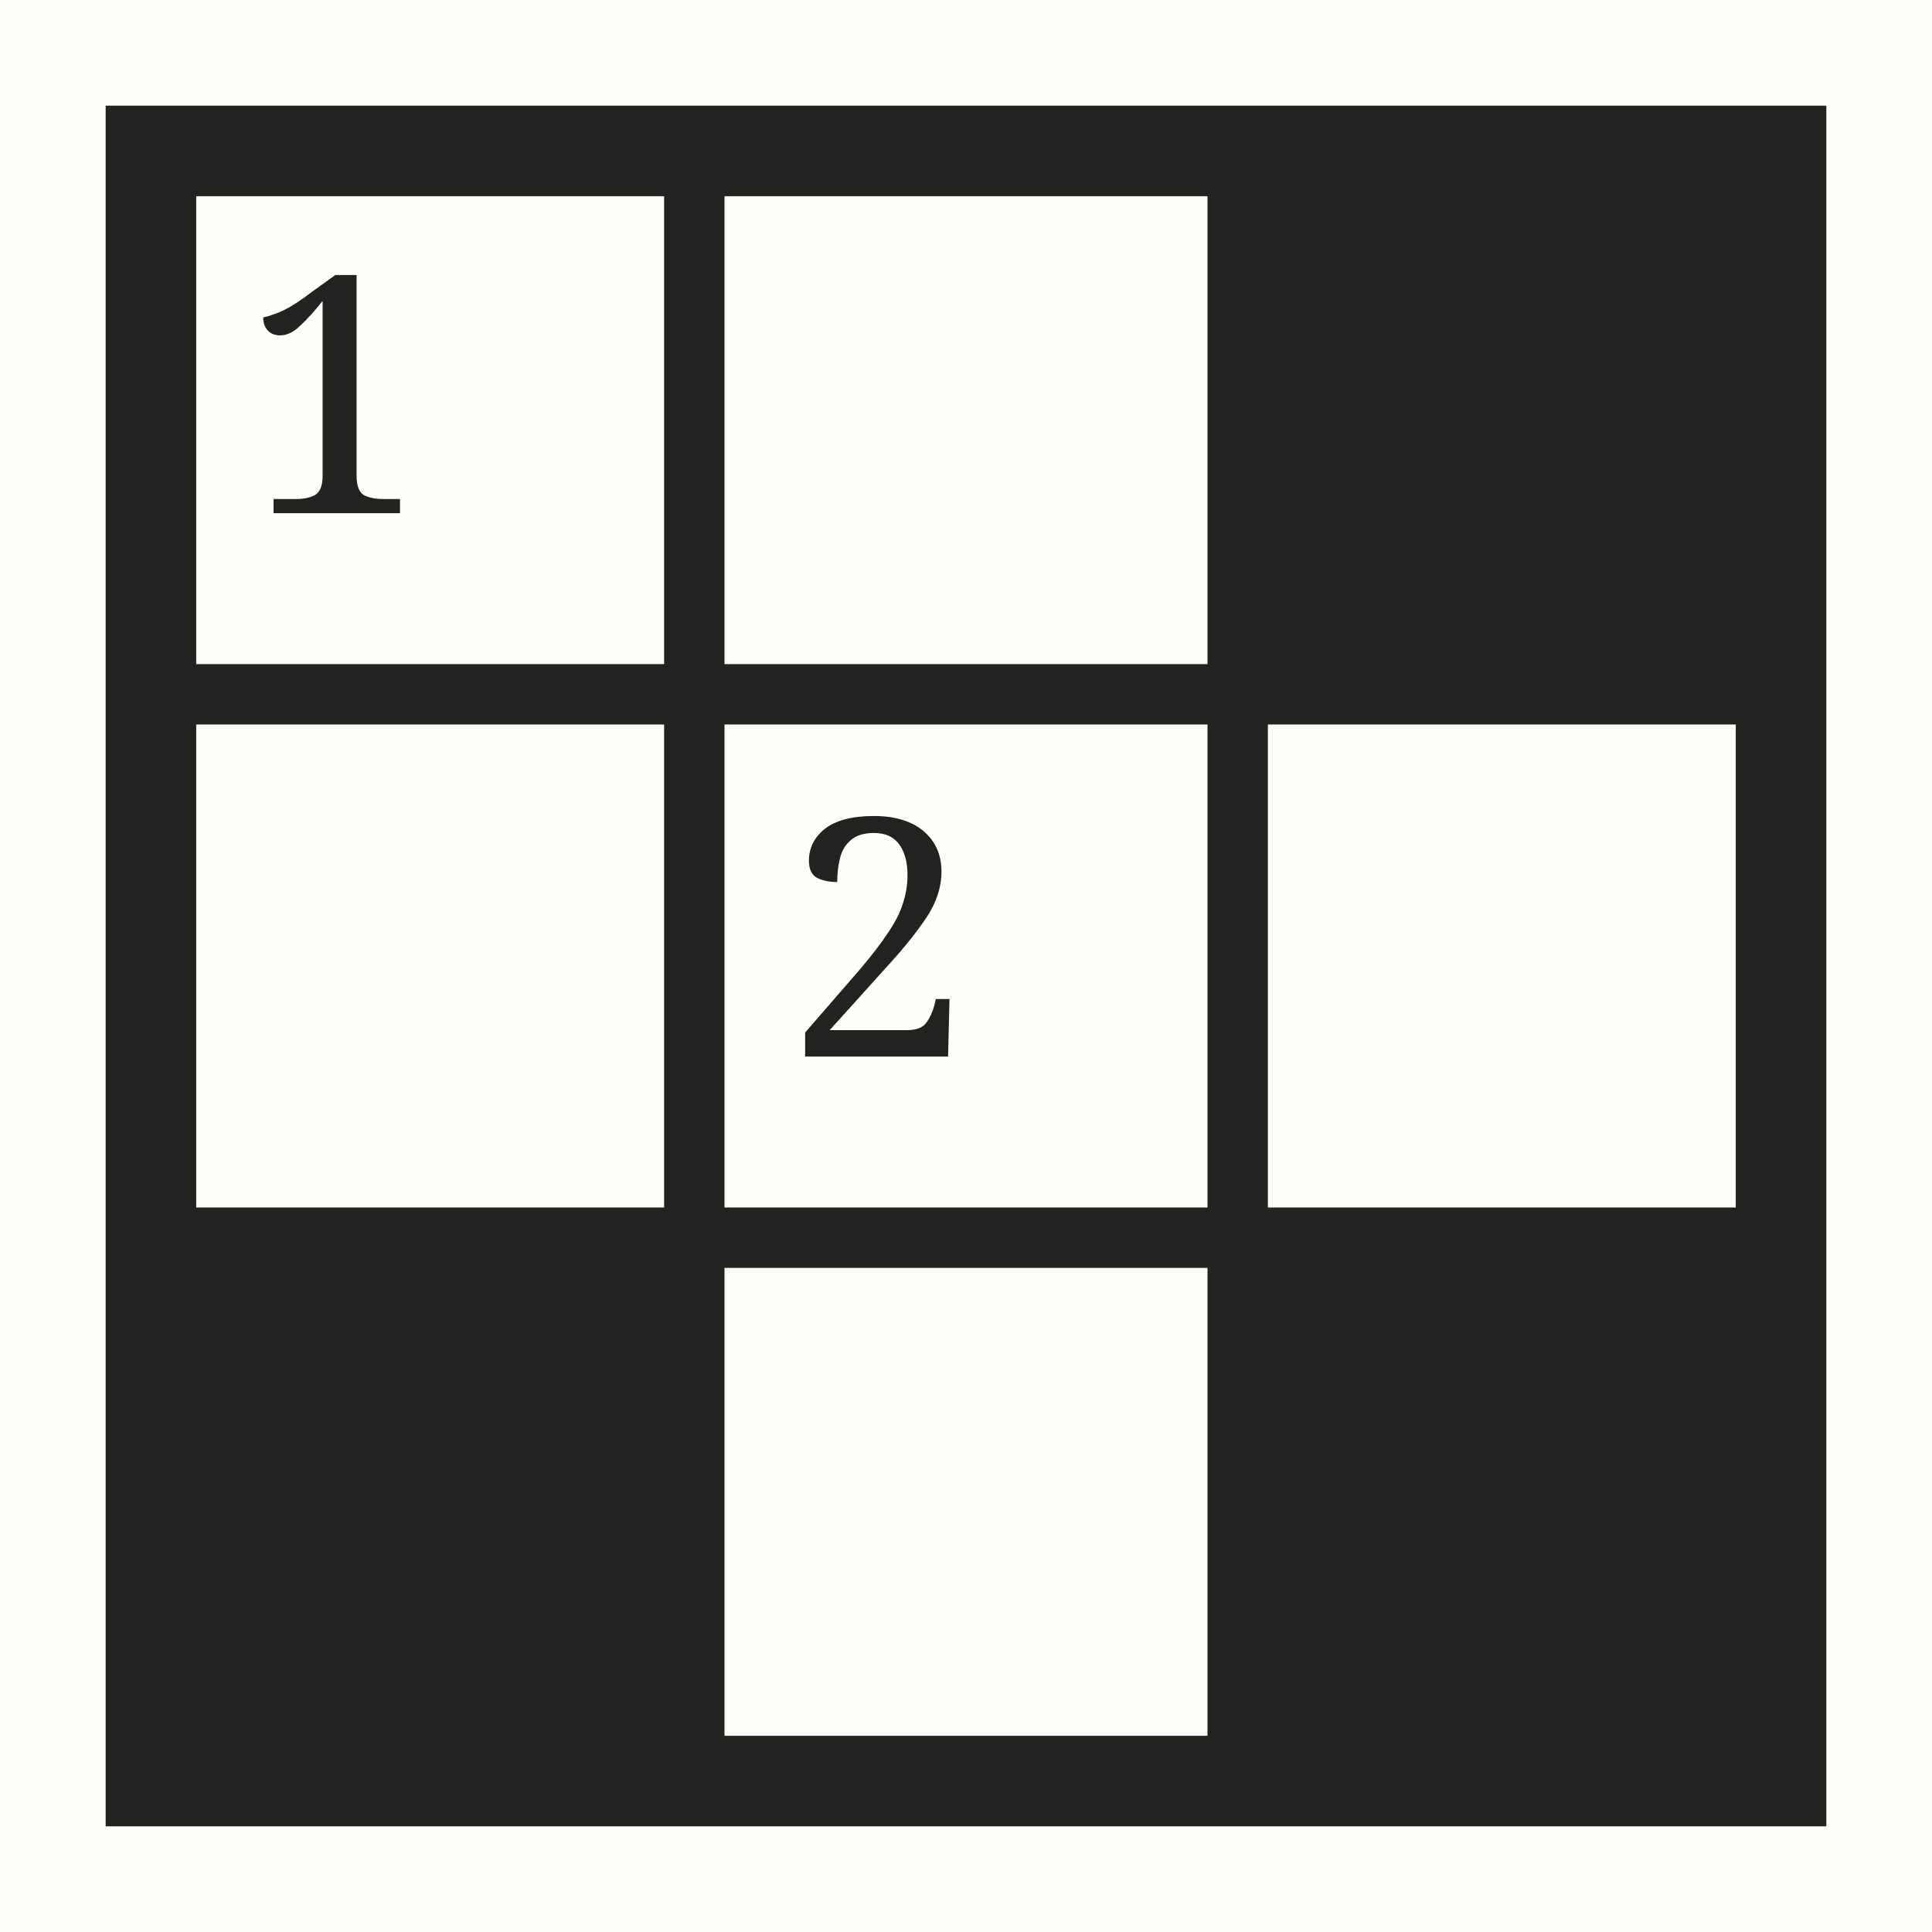
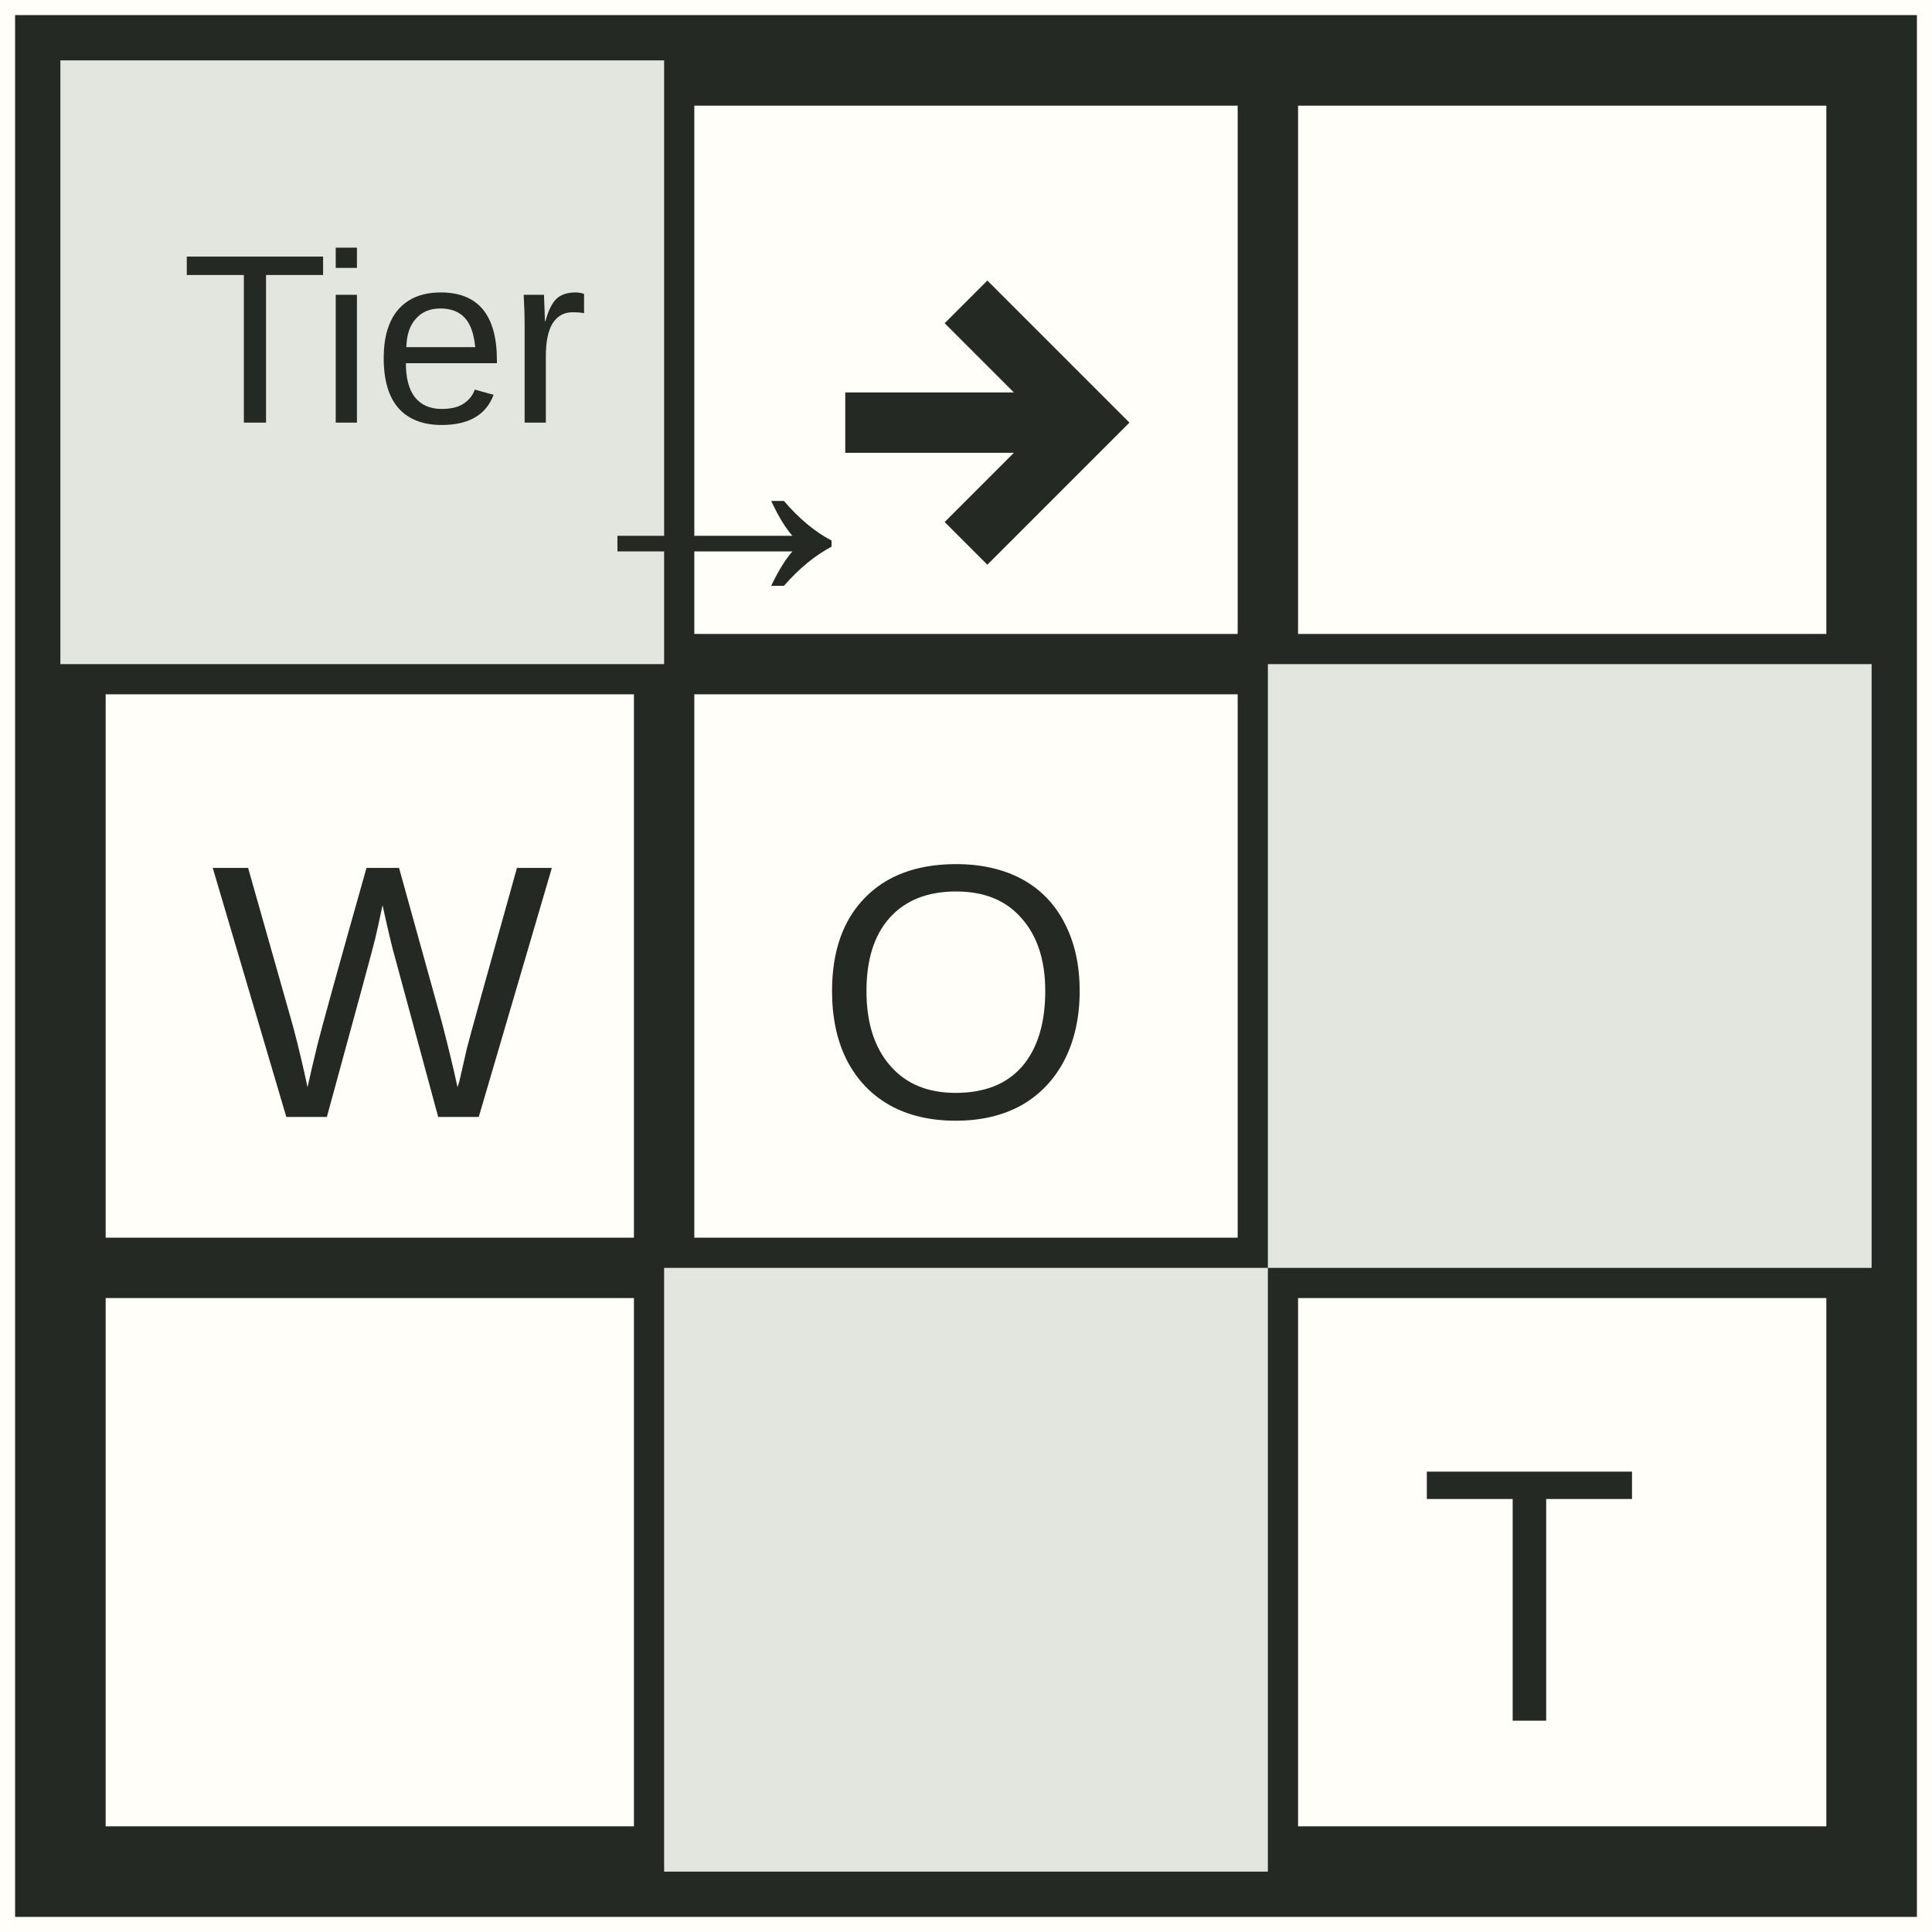
<svg xmlns="http://www.w3.org/2000/svg" viewBox="0 0 64 64">
-   <rect width="64" height="64" fill="#fffefa" />
-   <rect x="5" y="5" width="54" height="54" fill="#fffefa" stroke="#202320" stroke-width="3" />
-   <path d="M23 6v52M41 6v52M6 23h52M6 41h52" stroke="#202320" stroke-width="2" />
-   <path d="M41 5h18v18H41zM5 41h18v18H5zM41 41h18v18H41z" fill="#202320" />
-   <text x="8" y="17" fill="#202320" font-family="Georgia,serif" font-size="11">1</text>
-   <text x="26" y="35" fill="#202320" font-family="Georgia,serif" font-size="11">2</text>
+   <rect width="64" height="64" fill="#fffef9" />
+   <path d="M2 2h60v60H2z" fill="none" stroke="#252924" stroke-width="3" />
+   <path d="M22 2v60M42 2v60M2 22h60M2 42h60" fill="none" stroke="#252924" stroke-width="2" />
+   <path d="M2 2h20v20H2zM42 22h20v20H42zM22 42h20v20H22z" fill="#e3e5df" />
+   <text x="6" y="14" fill="#252924" font-size="8" font-family="Arial">Tier</text>
+   <text x="18" y="20" fill="#252924" font-size="12" font-family="Arial">→</text>
+   <path d="M28 14h8m-4-4 4 4-4 4" stroke="#252924" stroke-width="2" fill="none" />
+   <text x="7" y="37" fill="#252924" font-family="Arial" font-size="12">W</text>
+   <text x="27" y="37" fill="#252924" font-family="Arial" font-size="12">O</text>
+   <text x="47" y="57" fill="#252924" font-family="Arial" font-size="12">T</text>
</svg>
